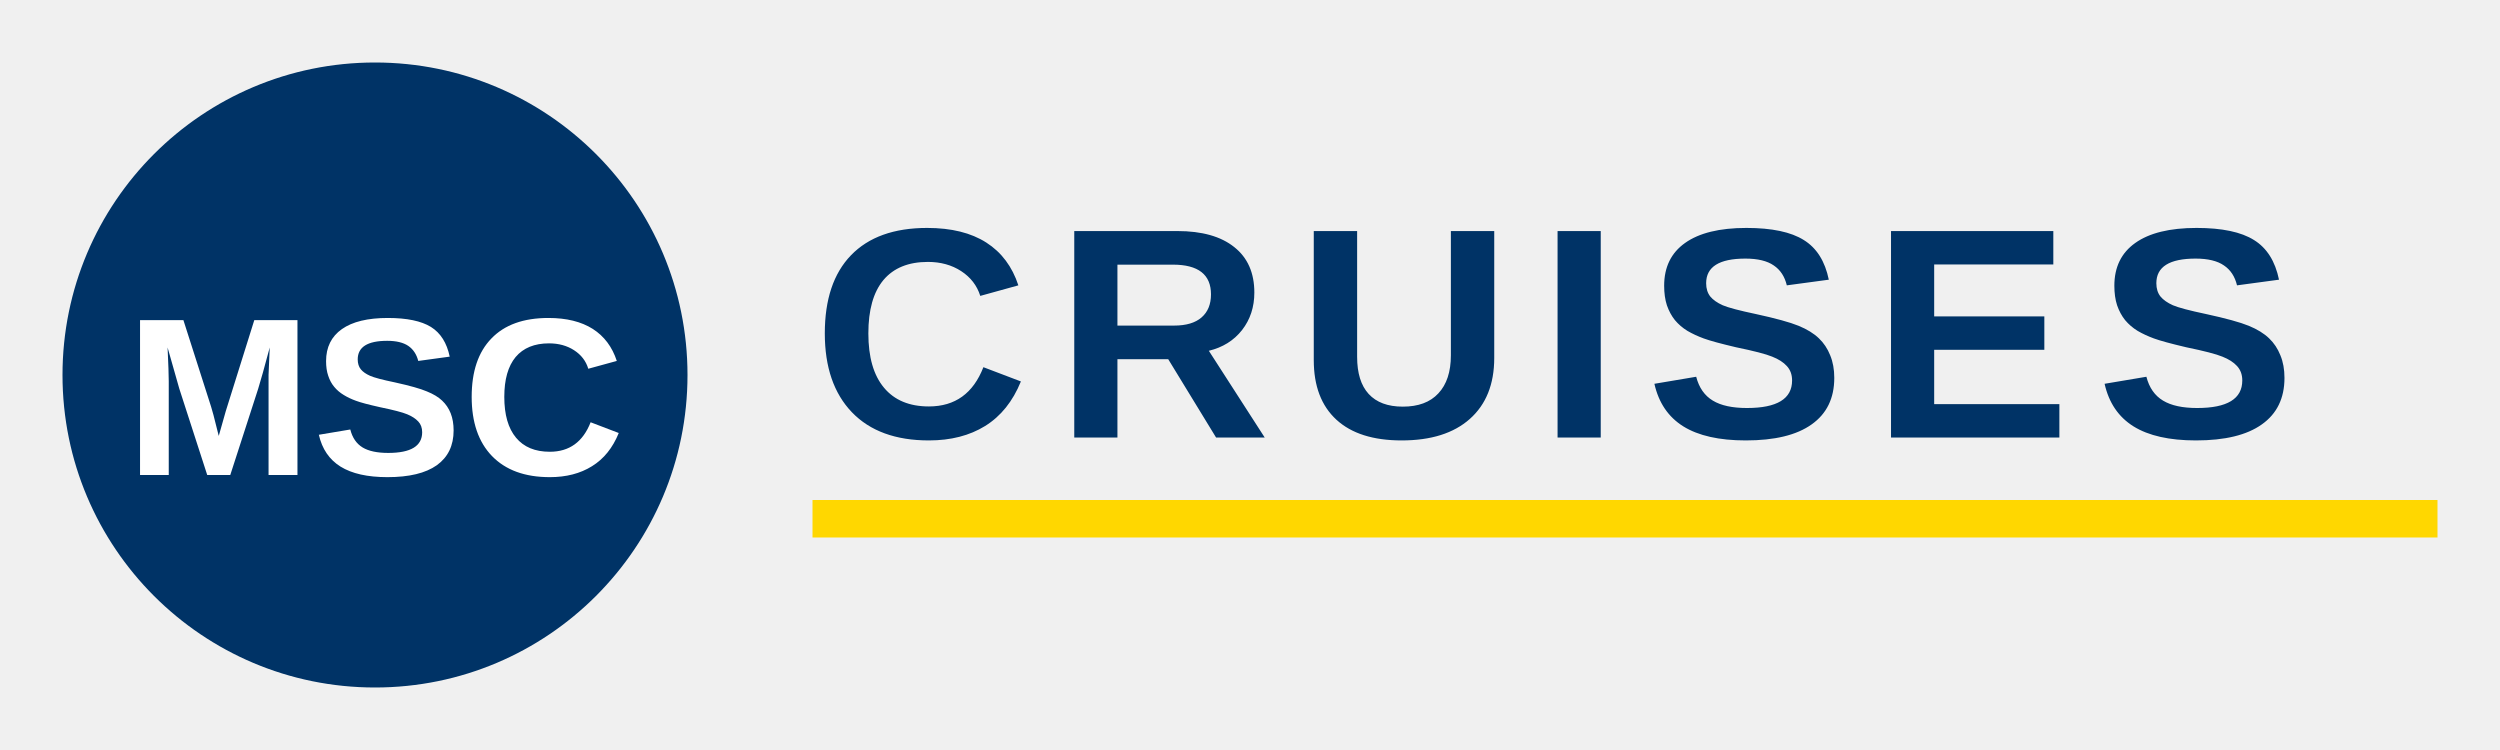
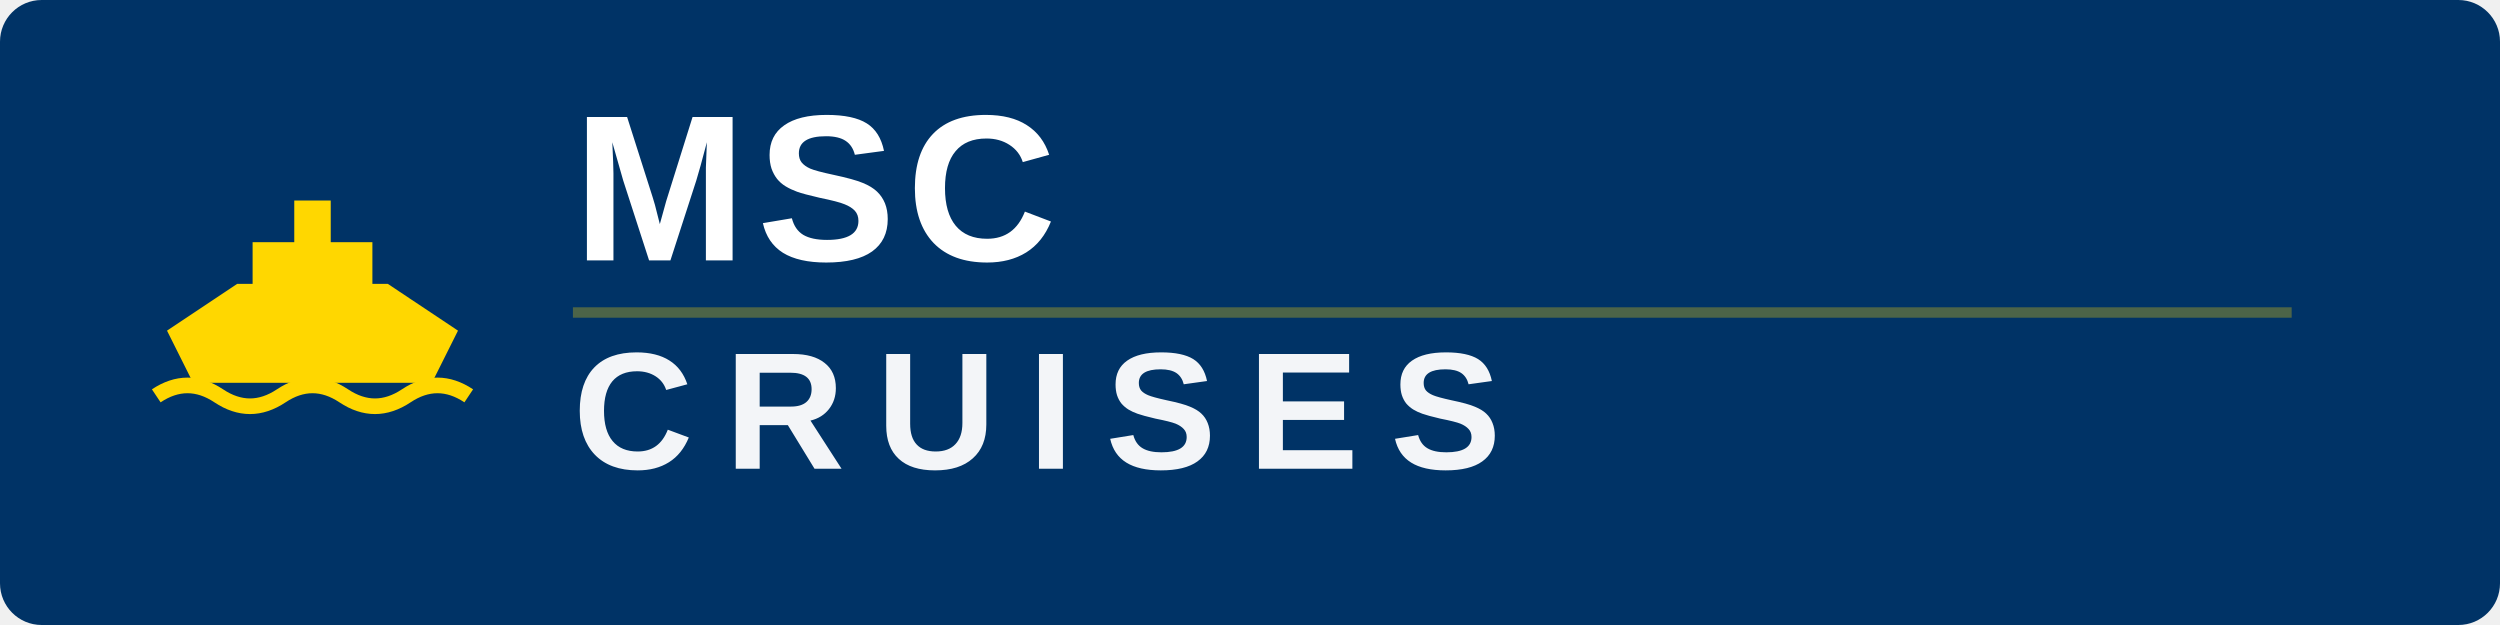
- <svg xmlns="http://www.w3.org/2000/svg" viewBox="0 0 200 60" width="200" height="60">
+ <svg xmlns="http://www.w3.org/2000/svg" viewBox="0 0 240 60" width="240" height="60">
  <defs>
    <style>
-       .logo-text { fill: #003366; font-family: Arial, sans-serif; font-weight: bold; }
+       .logo-text { fill: #ffffff; font-family: 'Arial', sans-serif; font-weight: bold; }
      .logo-blue { fill: #003366; }
-       .logo-gold { fill: #FFD700; }
+       .logo-accent { fill: #FFD700; }
+       .ship-icon { fill: #FFD700; stroke: #FFD700; stroke-width: 1.5; }
    </style>
  </defs>
-   <circle cx="30" cy="30" r="25" class="logo-blue" />
-   <text x="30" y="38" text-anchor="middle" font-size="18" fill="white" font-weight="bold" font-family="Arial">MSC</text>
-   <text x="65" y="35" font-size="24" class="logo-text" letter-spacing="2">CRUISES</text>
-   <rect x="65" y="40" width="130" height="3" class="logo-gold" />
+   <rect x="0" y="0" width="240" height="60" class="logo-blue" rx="4" />
+   <g class="ship-icon" transform="translate(15, 18)">
+     <path d="M2 14 L8 10 L22 10 L28 14 L26 18 L4 18 Z" fill="#FFD700" />
+     <rect x="10" y="6" width="10" height="4" fill="#FFD700" />
+     <rect x="14" y="2" width="2" height="4" fill="#FFD700" />
+     <path d="M0 20 Q3 18 6 20 Q9 22 12 20 Q15 18 18 20 Q21 22 24 20 Q27 18 30 20" stroke="#FFD700" fill="none" stroke-width="1.5" />
+   </g>
+   <text x="55" y="25" font-size="20" class="logo-text" letter-spacing="1">MSC</text>
+   <text x="55" y="45" font-size="16" class="logo-text" letter-spacing="3" opacity="0.95">CRUISES</text>
+   <line x1="55" y1="30" x2="220" y2="30" stroke="#FFD700" stroke-width="1" opacity="0.3" />
</svg>
